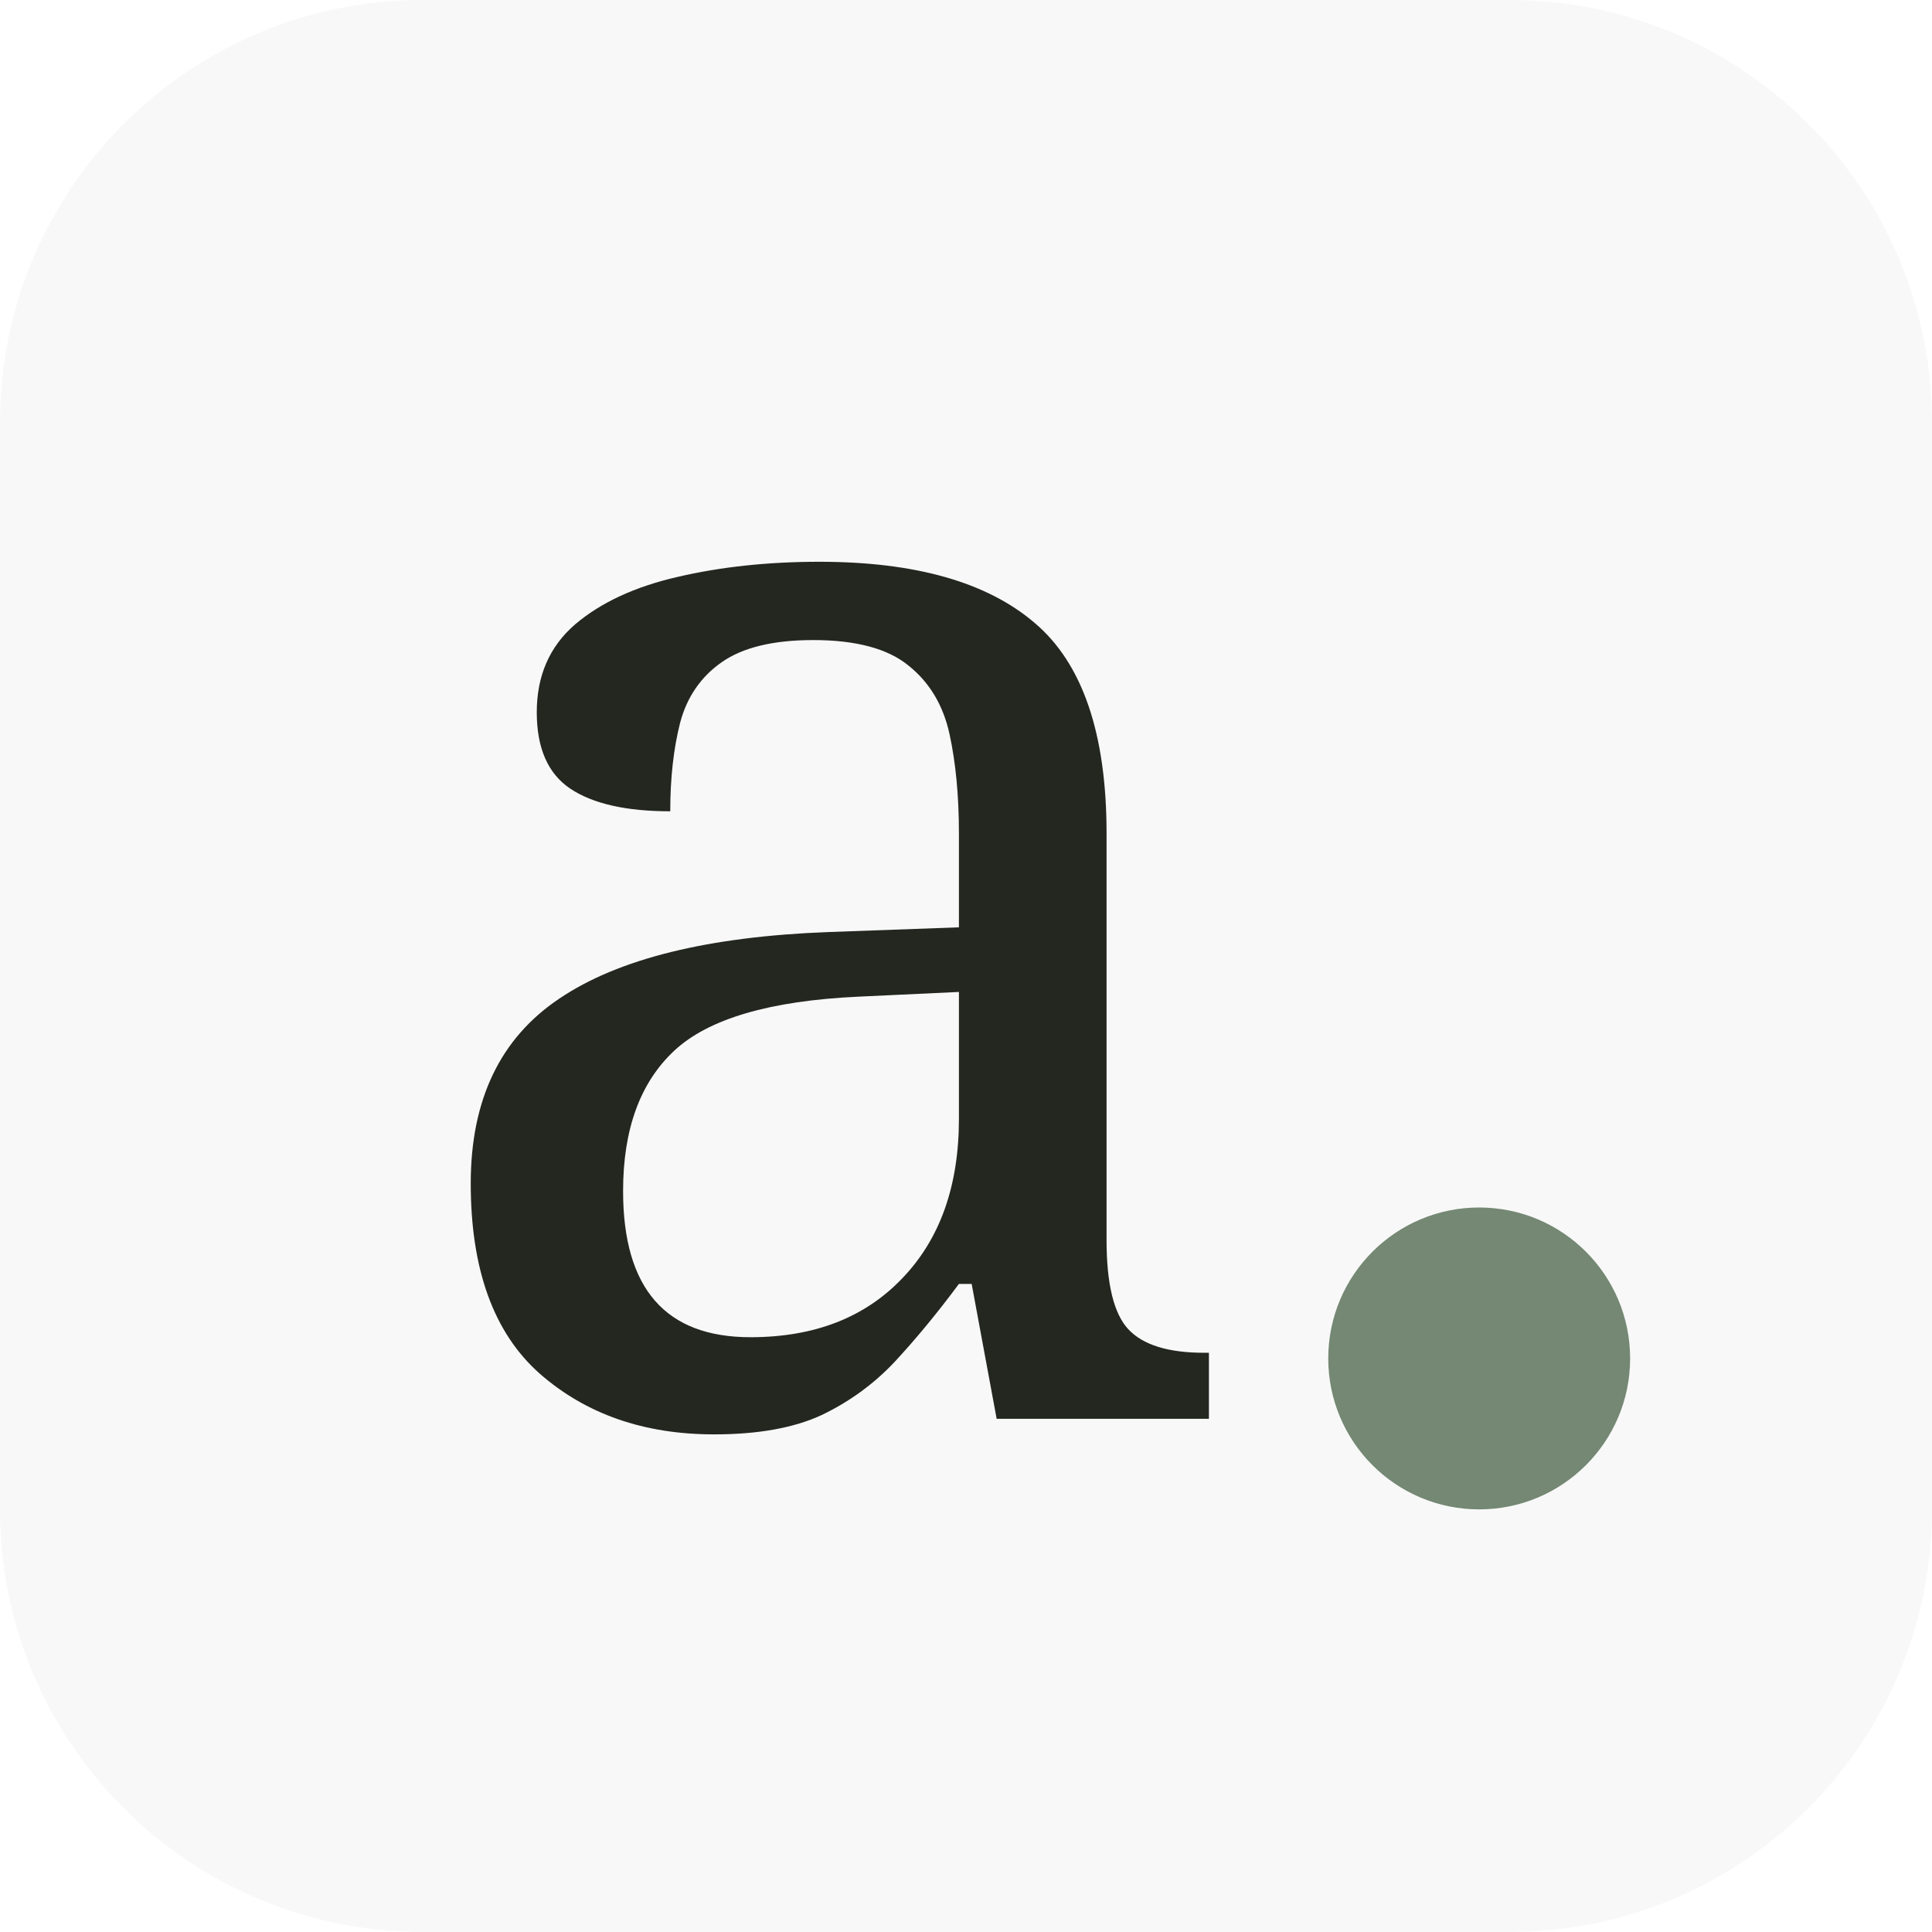
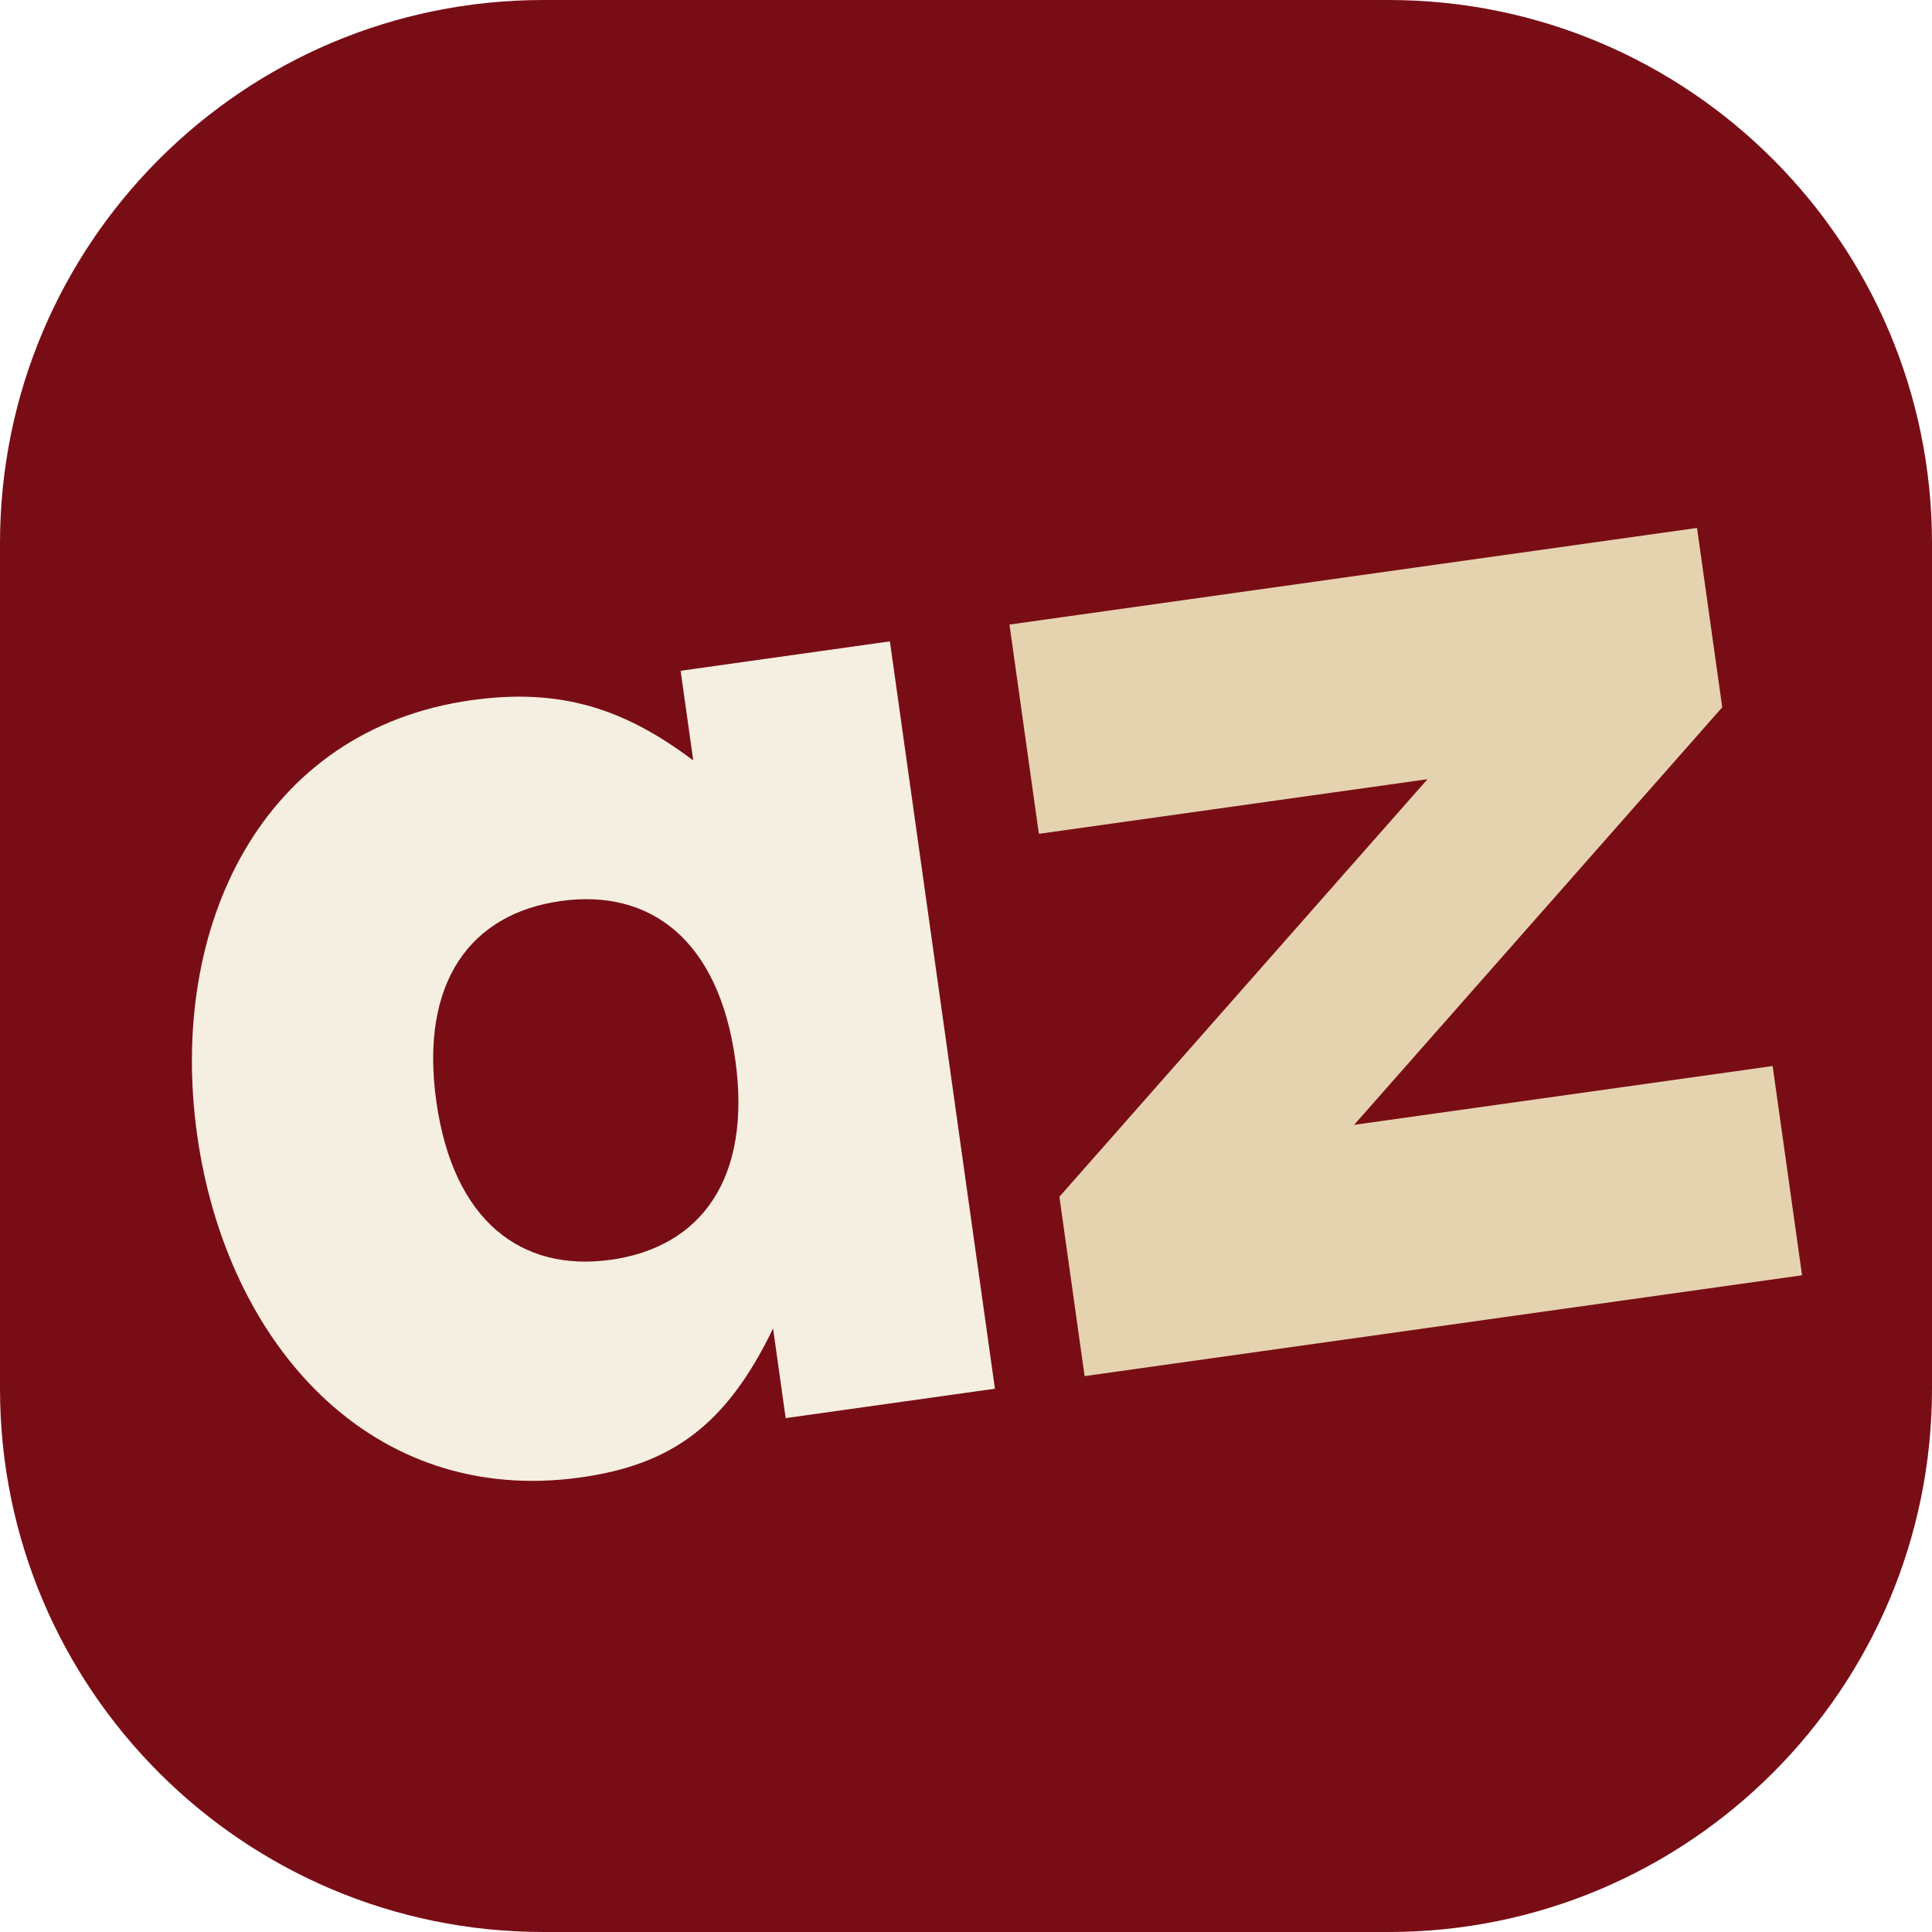
- <svg xmlns="http://www.w3.org/2000/svg" viewBox="0 0 64 64">
-   <rect width="64" height="64" rx="14" fill="#F8F8F8" />
-   <text x="13" y="47" font-family="Georgia,serif" font-size="52" fill="#242720">a</text>
-   <circle cx="49" cy="45" r="5" fill="#748873" />
+ <svg xmlns="http://www.w3.org/2000/svg" viewBox="0 0 64 64" fill="none">
+   <rect width="64" height="64" rx="18" fill="#790D16" />
+   <g transform="rotate(-8 32 32)">
+     <path d="M31 21v25h-7v-3c-2 3-4 4-7 4-7 0-11-6-11-13s4-13 11-13c3 0 5 1 7 3v-3h7ZM19 28c-3 0-5 2-5 6s2 6 5 6 5-2 5-6-2-6-5-6Z" fill="#F5EFE1" fill-rule="evenodd" />
+     <path d="M35 21h23v6L44 39h14v7H34v-6l14-12H35v-7Z" fill="#E5D3AF" />
+   </g>
</svg>
